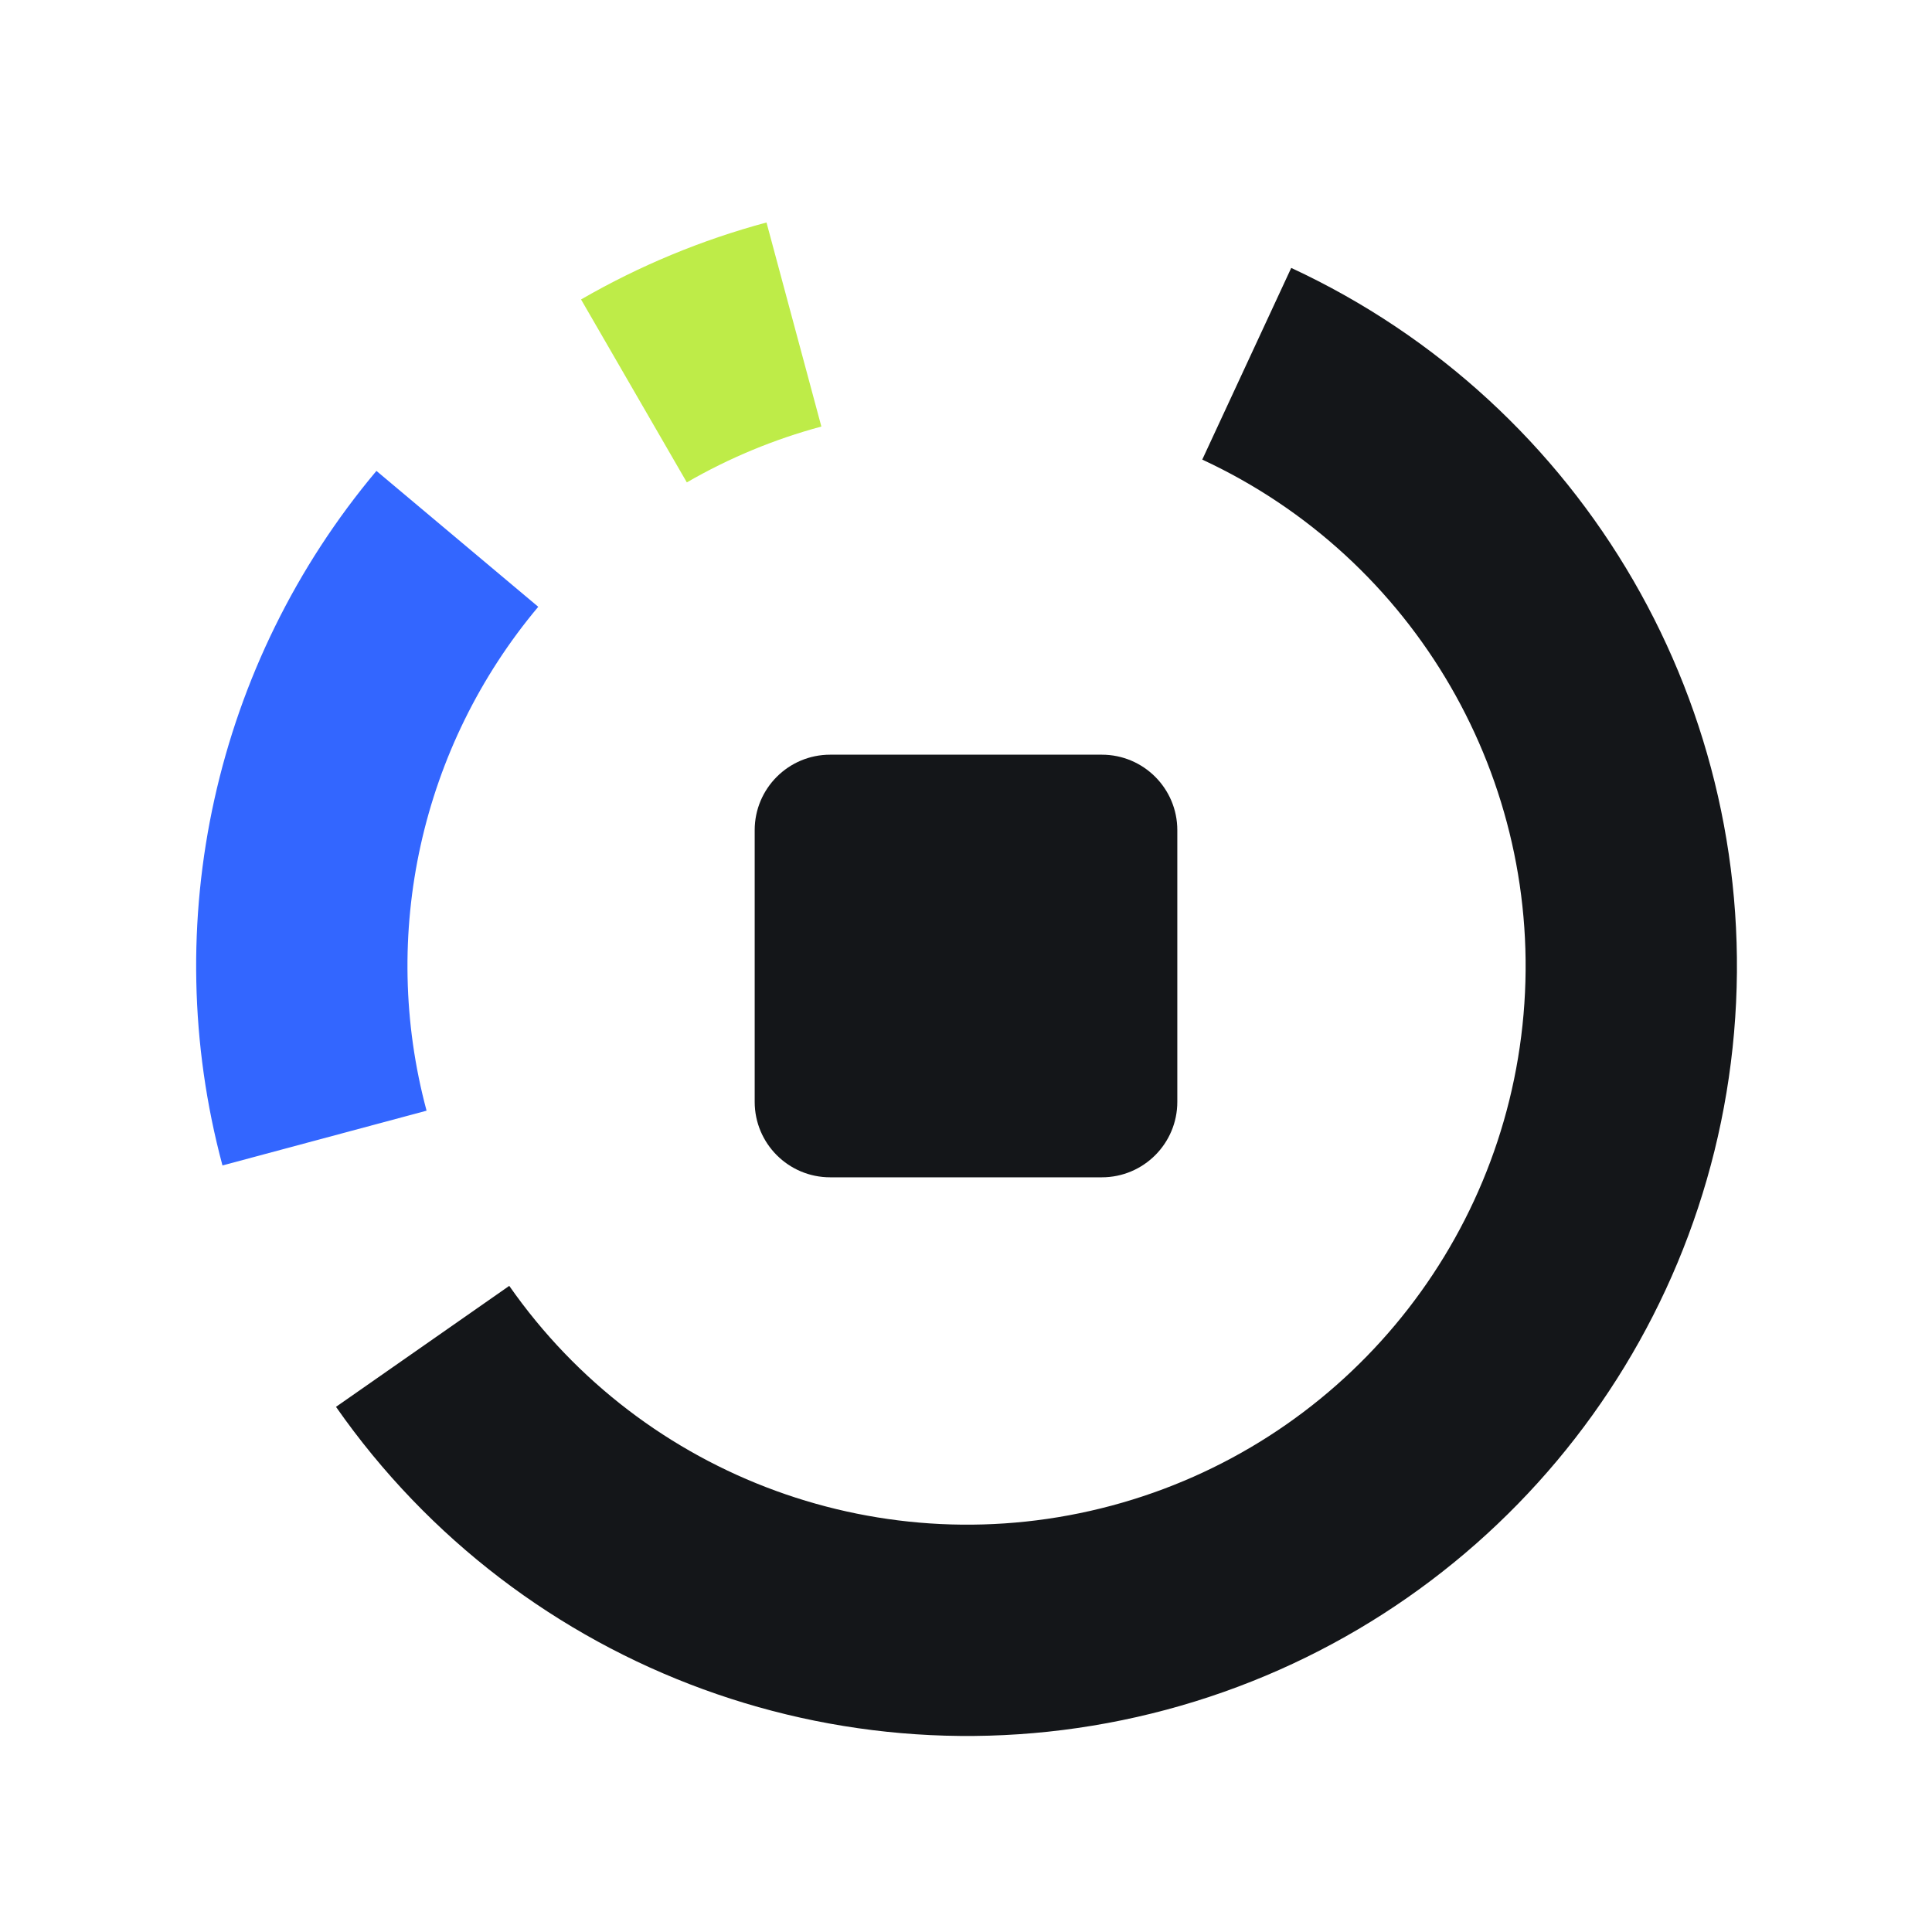
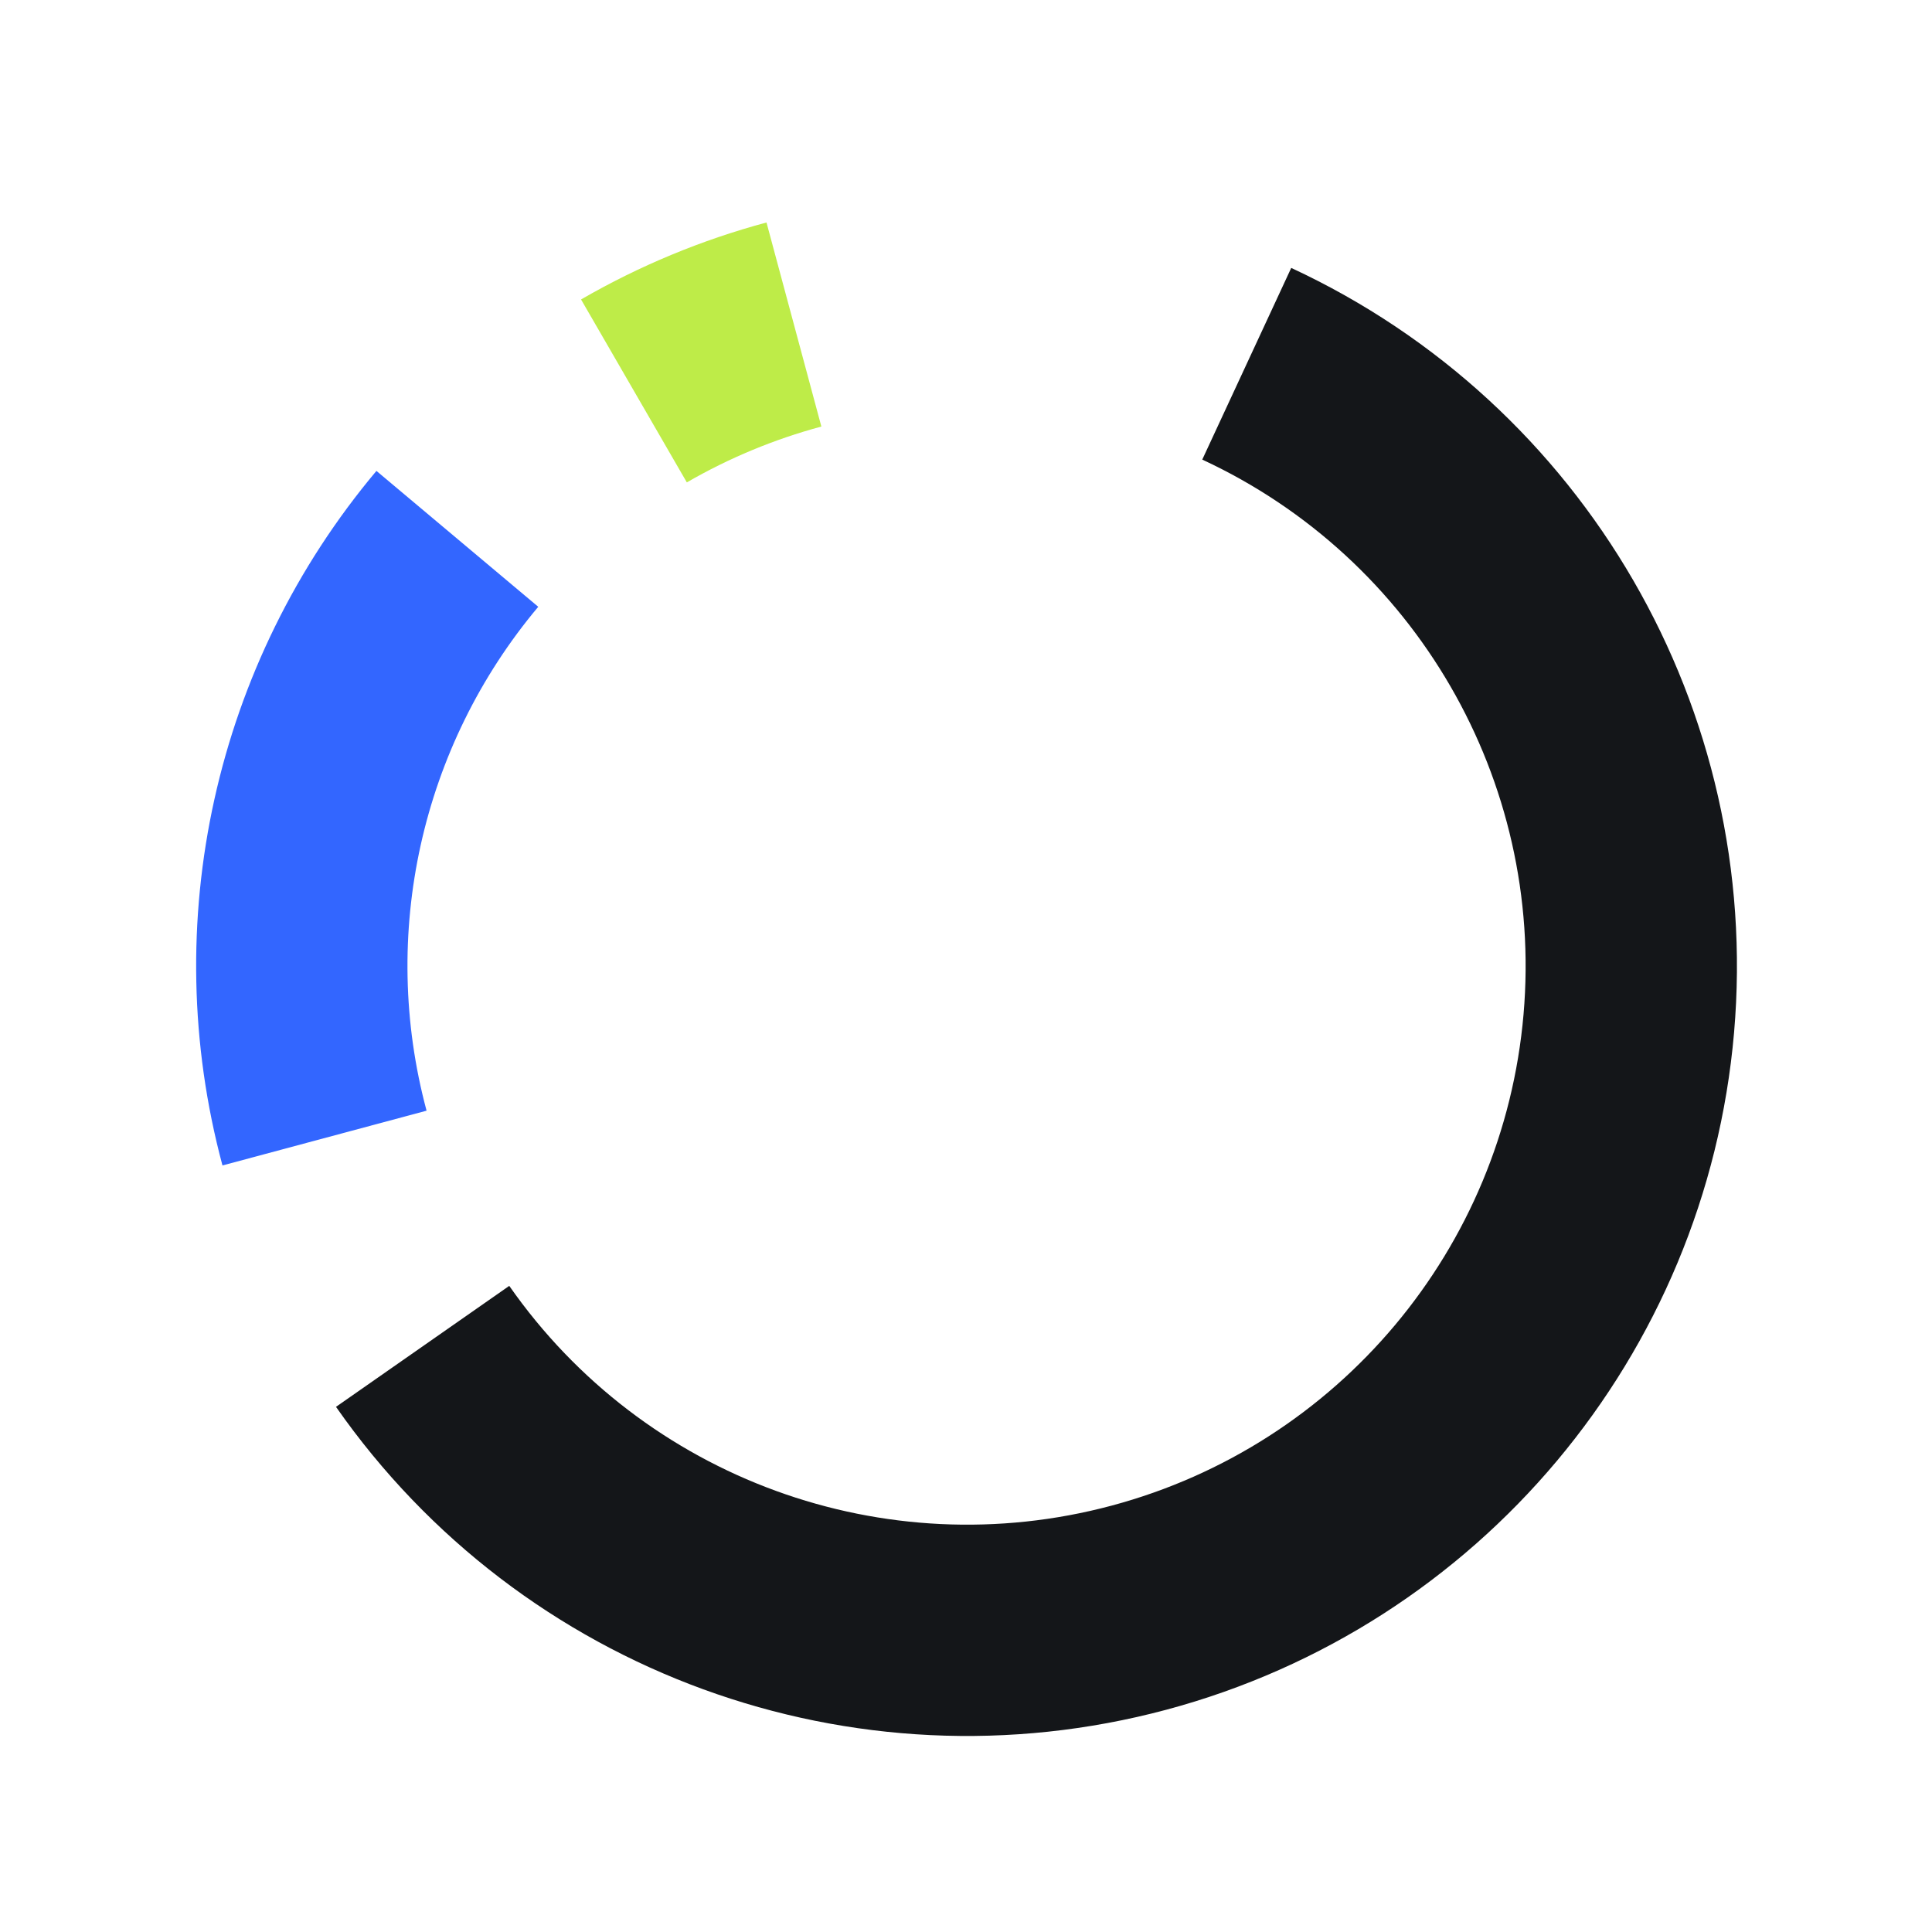
<svg xmlns="http://www.w3.org/2000/svg" width="128" height="128" viewBox="0 0 128 128" role="img" aria-labelledby="title description">
  <path d="M82.6 24.1 A44 44 0 1 1 28 89.2" fill="none" stroke="#141619" stroke-width="14" />
  <path d="M21.5 75.4 A44 44 0 0 1 30.3 35.7" fill="none" stroke="#3366FF" stroke-width="14" />
  <path d="M42 25.9 A44 44 0 0 1 52.6 21.5" fill="none" stroke="#BEEC48" stroke-width="14" />
-   <rect x="50" y="50" width="28" height="28" rx="5" fill="#141619" />
</svg>
